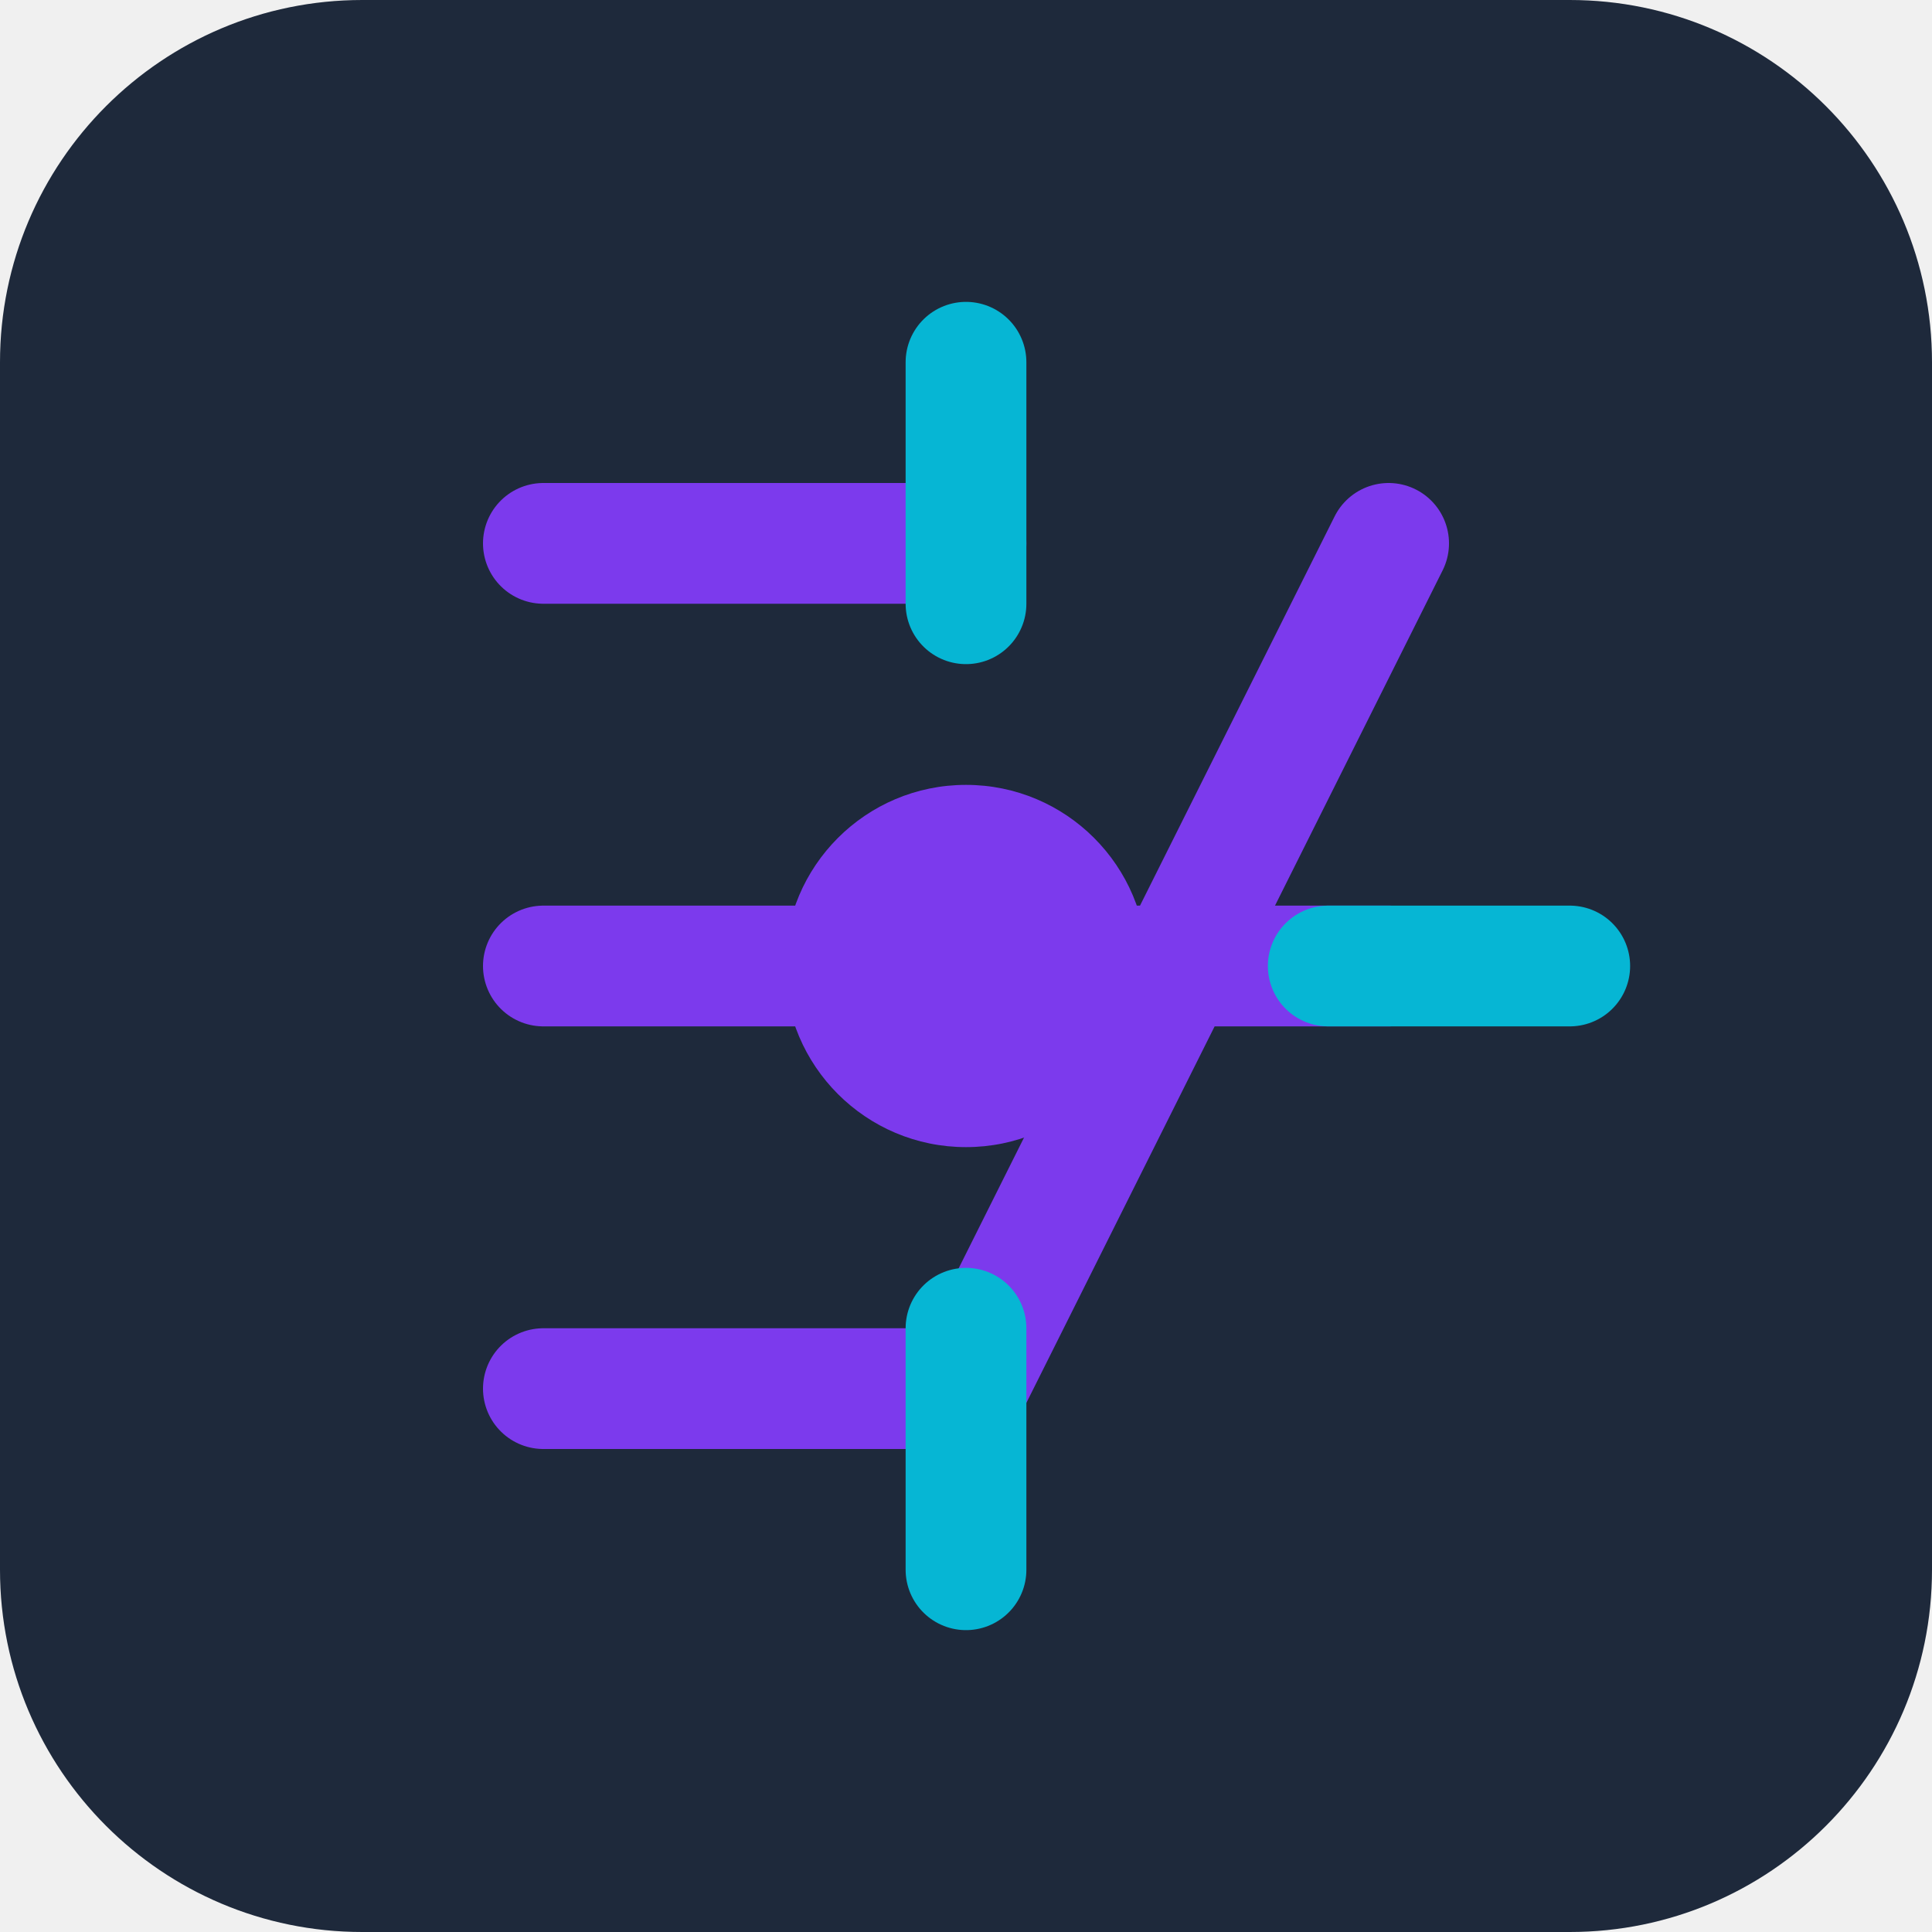
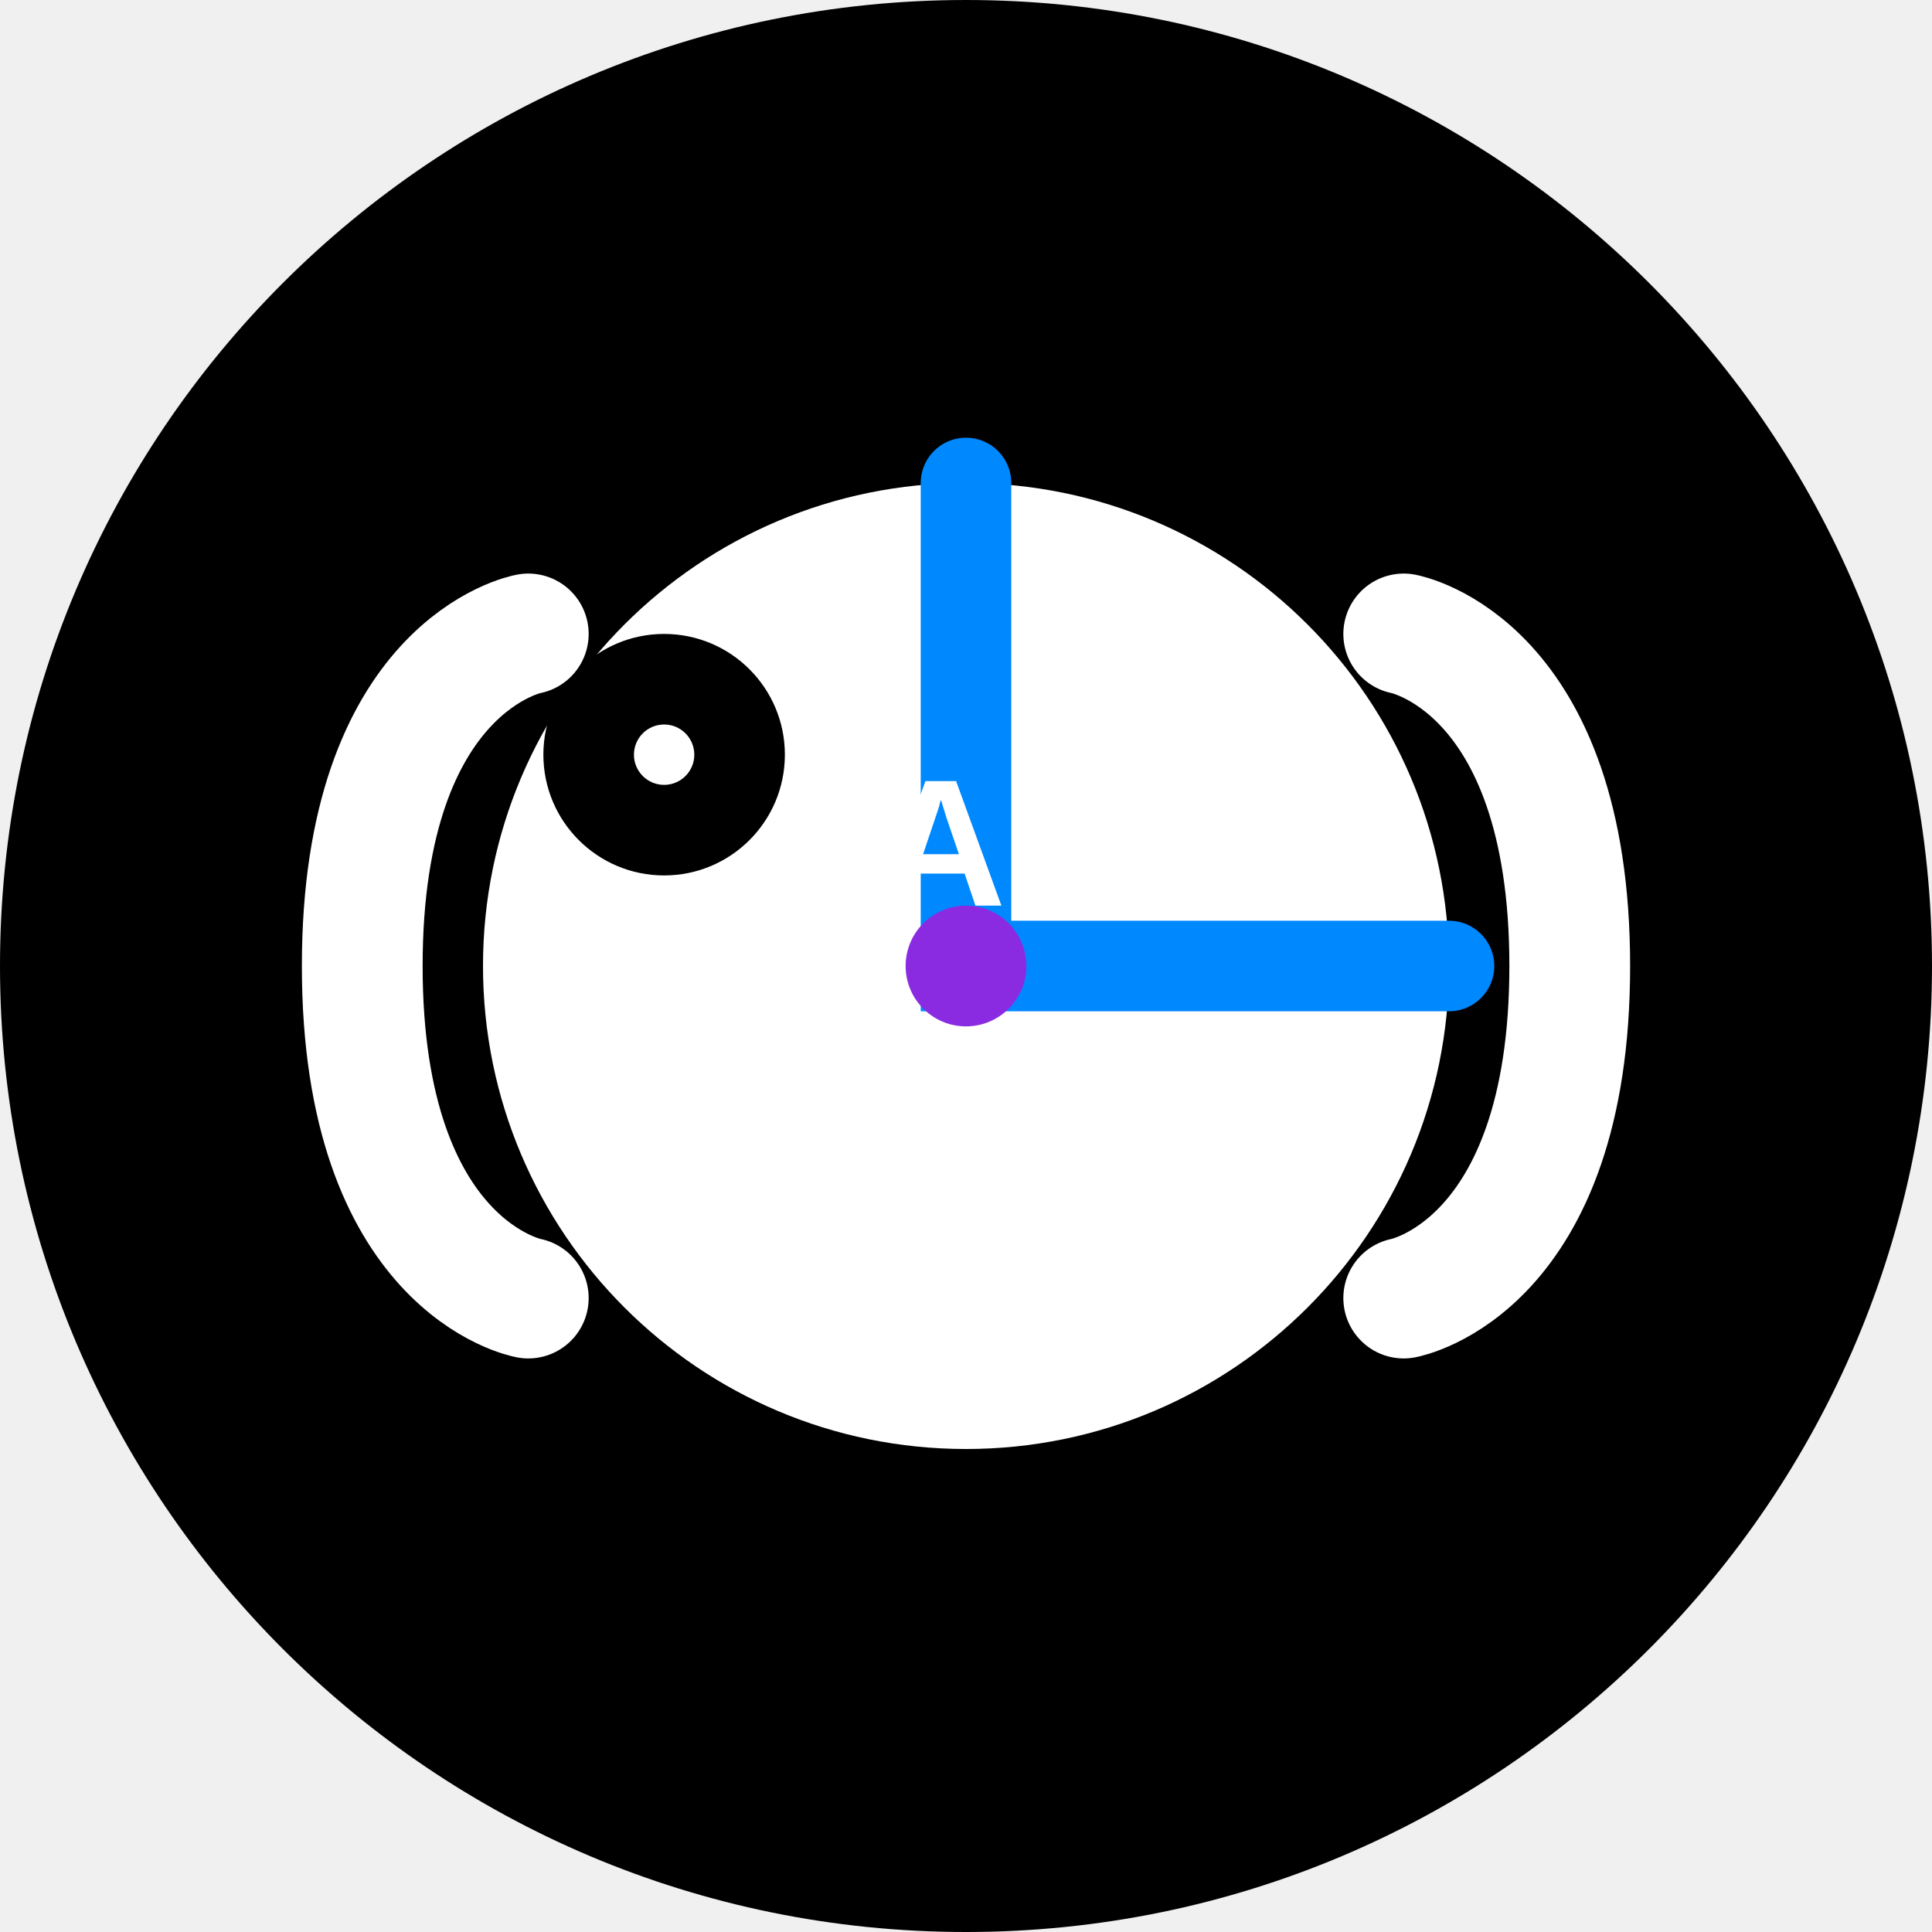
<svg xmlns="http://www.w3.org/2000/svg" width="64" height="64" viewBox="0 0 64 64" fill="none">
-   <rect width="64" height="64" rx="12" fill="#1E293B" />
-   <path d="M18 18H32M18 32H46M18 46H32M46 18L32 46" stroke="#7C3AED" stroke-width="4" stroke-linecap="round" stroke-linejoin="round" />
-   <path d="M32 12V20M32 44V52M52 32H44" stroke="#06B6D4" stroke-width="4" stroke-linecap="round" stroke-linejoin="round" />
-   <circle cx="32" cy="32" r="6" fill="#7C3AED" />
+   <circle cx="32" cy="32" r="32" fill="#000000" />
+   <path d="M46.5 21C46.5 21 52 22 52 32C52 42 46.5 43 46.5 43" stroke="white" stroke-width="4" stroke-linecap="round" />
+   <path d="M17.5 21C17.5 21 12 22 12 32C12 42 17.5 43 17.5 43" stroke="white" stroke-width="4" stroke-linecap="round" />
+   <circle cx="32" cy="32" r="16" fill="white" />
+   <path d="M32 16V32H48" stroke="#0088FF" stroke-width="3" stroke-linecap="round" />
+   <circle cx="22" cy="25" r="4" fill="#000000" />
+   <circle cx="22" cy="25" r="1" fill="white" />
+   <circle cx="32" cy="32" r="2" fill="#8A2BE2" />
+   <text x="32" y="30" font-family="Arial" font-size="6" font-weight="bold" text-anchor="middle" fill="#FFFFFF">AI</text>
</svg>
